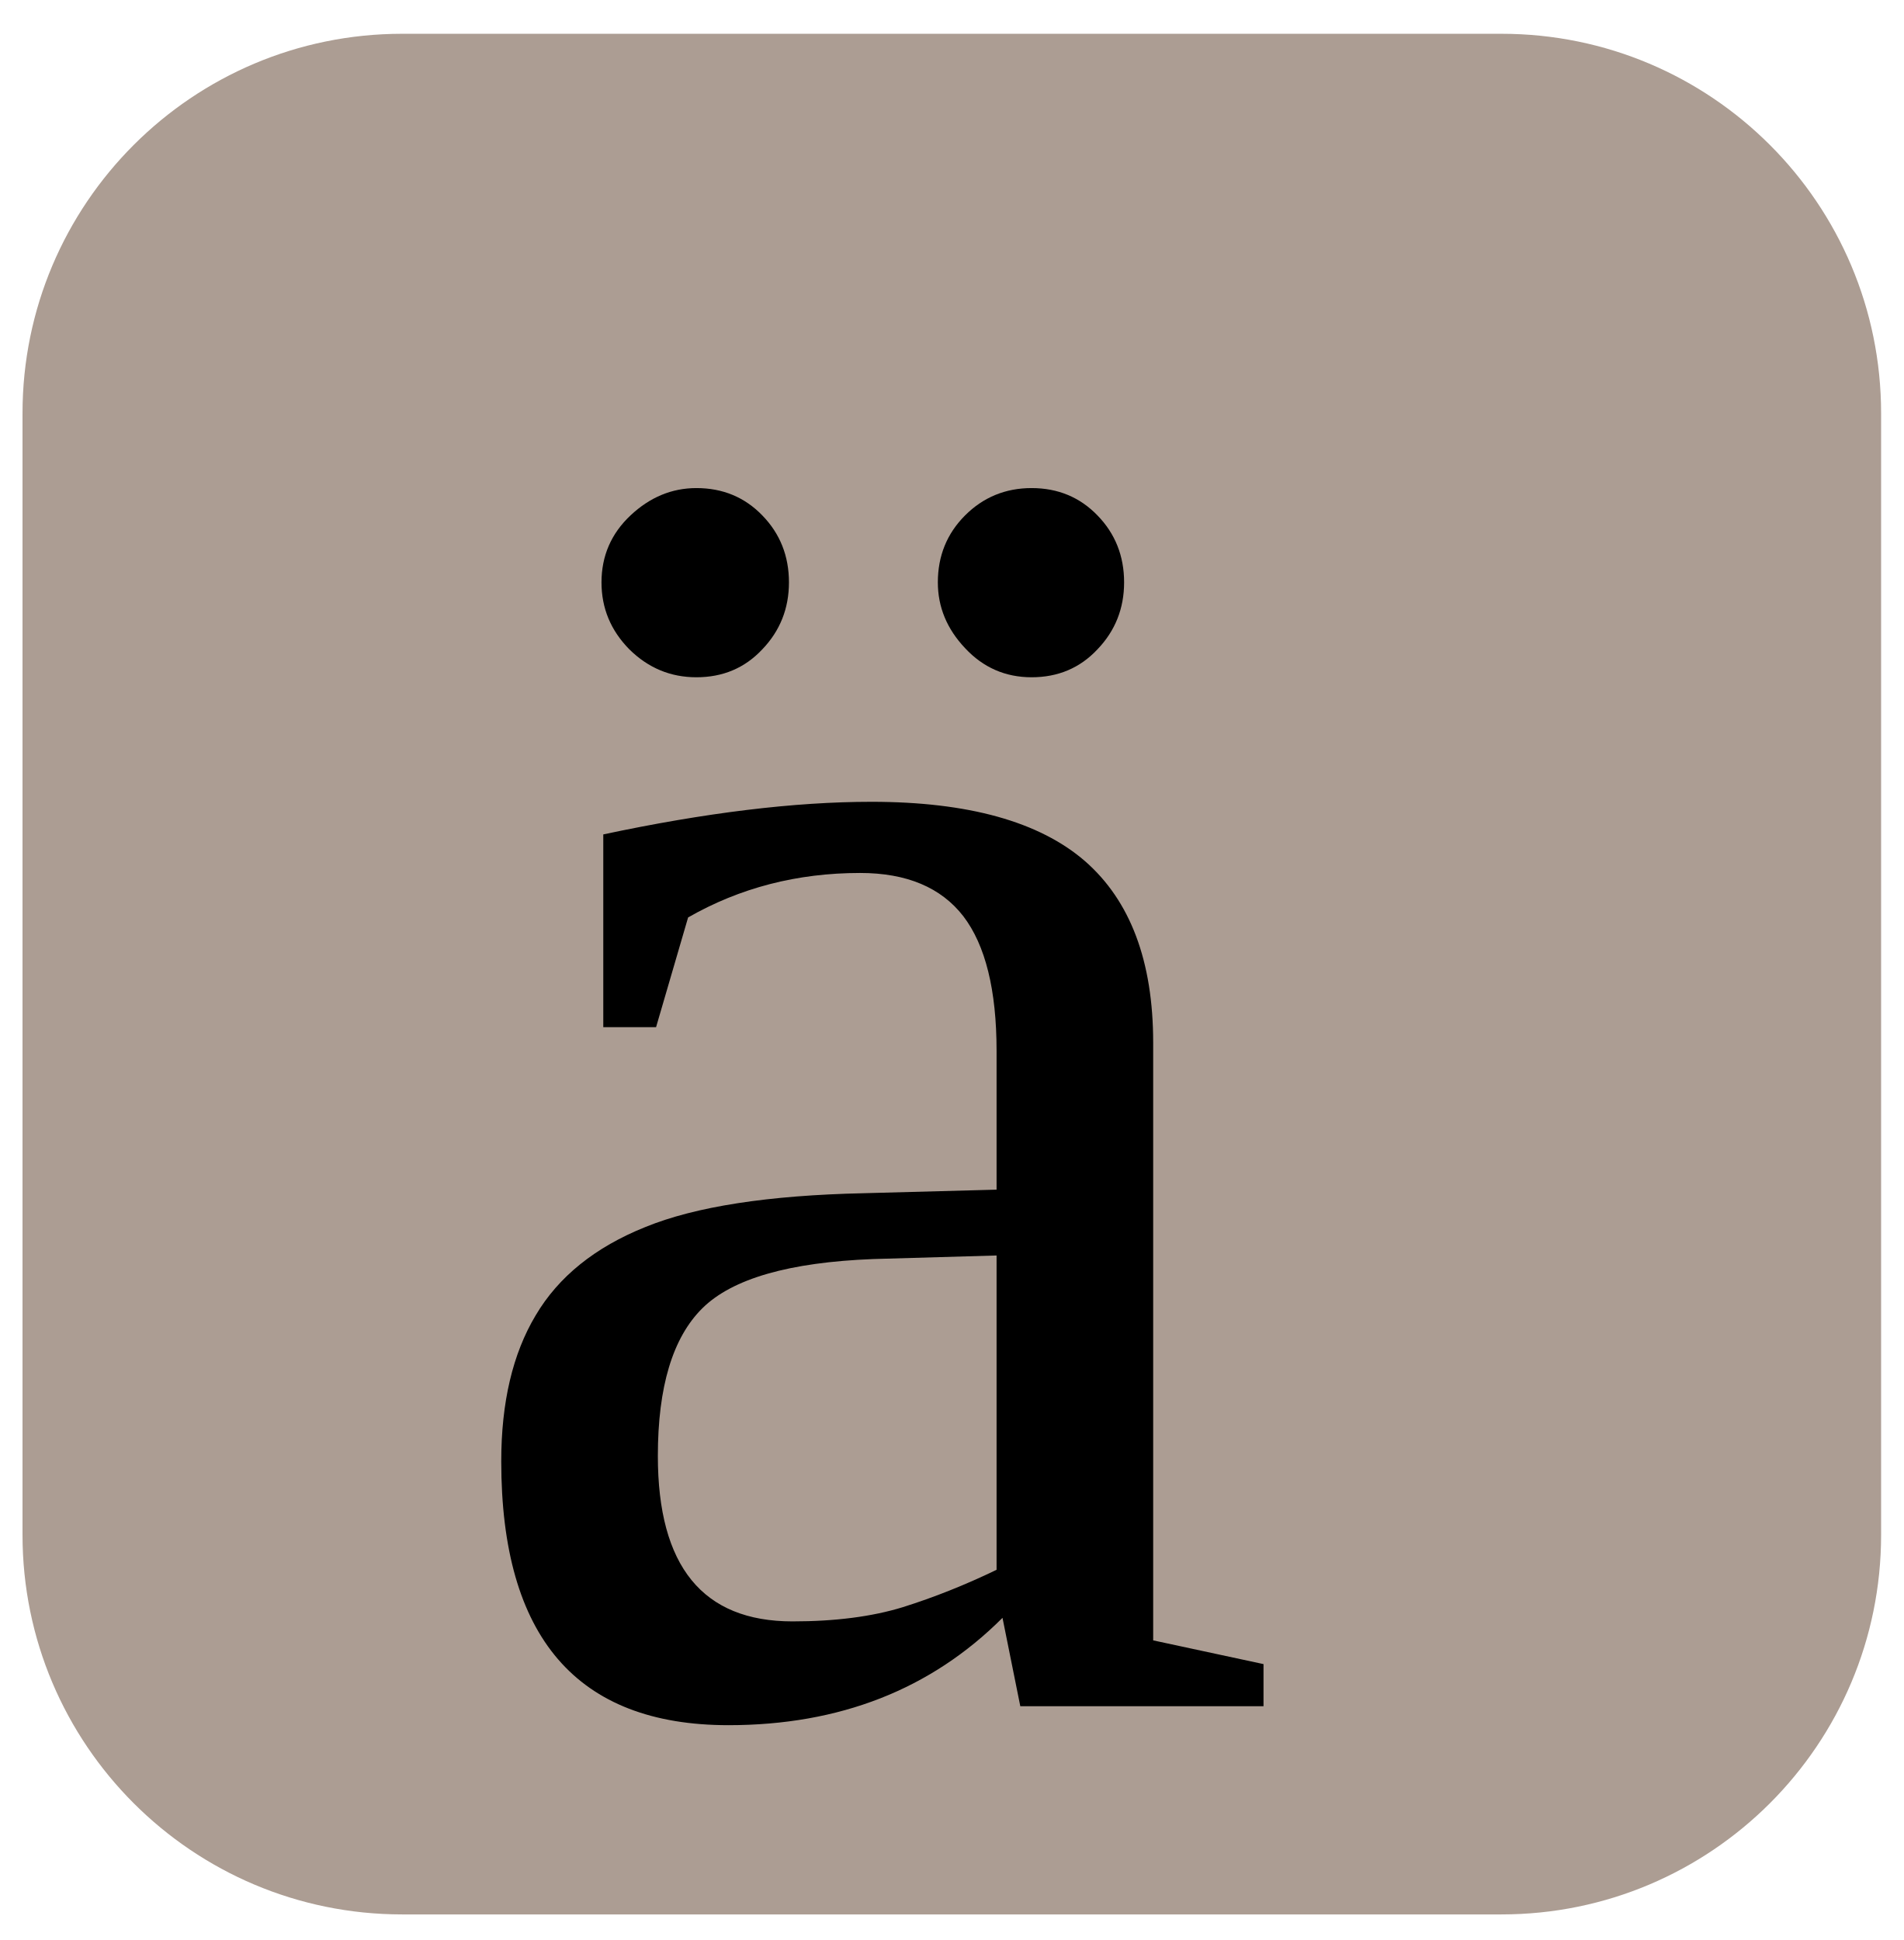
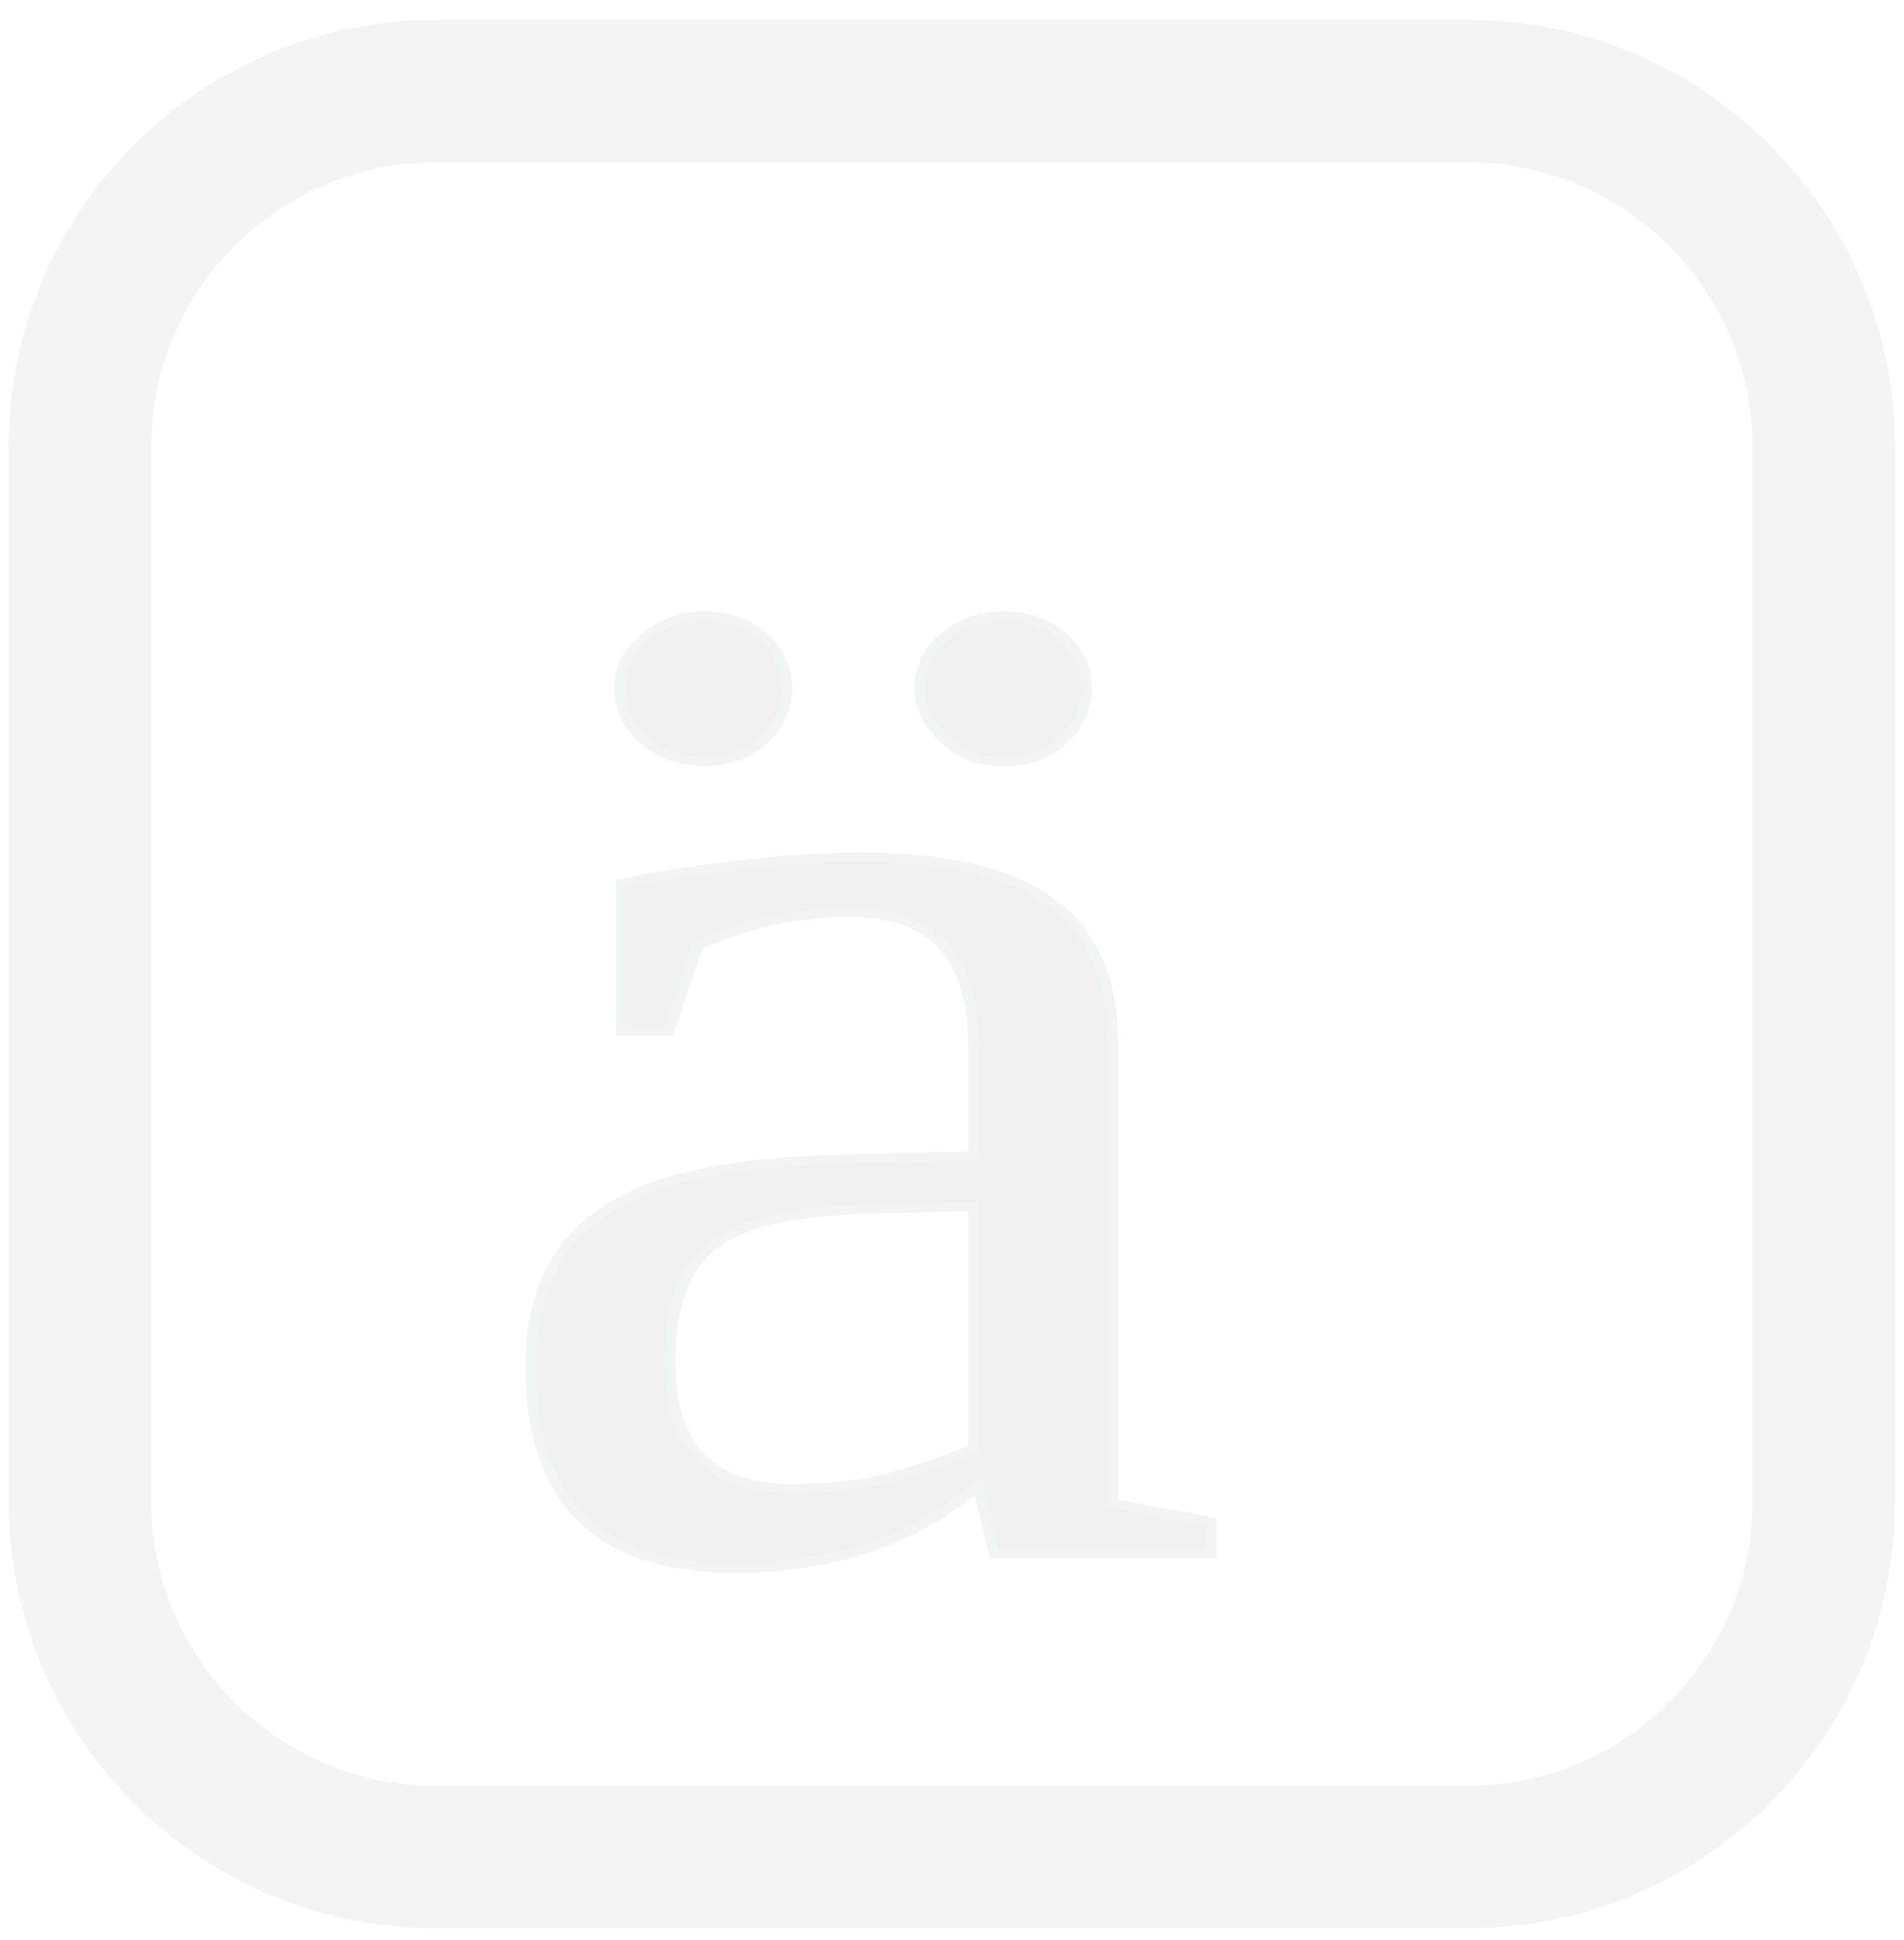
- <svg xmlns="http://www.w3.org/2000/svg" width="50.132mm" height="51.113mm" viewBox="0 0 50.132 51.113" version="1.1" id="svg1">
+ <svg xmlns="http://www.w3.org/2000/svg" xmlns:xlink="http://www.w3.org/1999/xlink" width="50.132mm" height="51.113mm" viewBox="0 0 50.132 51.113" version="1.1" id="svg1">
  <defs id="defs1">
+     <linearGradient id="linearGradient1">
+       <stop style="stop-color:#f4f4f5;stop-opacity:1;" offset="0" id="stop1" />
+       <stop style="stop-color:#f4f4f5;stop-opacity:0;" offset="1" id="stop2" />
+     </linearGradient>
    <rect x="181.667" y="242.222" width="136.811" height="97.562" id="rect1" />
+     <linearGradient xlink:href="#linearGradient1" id="linearGradient2" x1="10.101" y1="26.768" x2="37.835" y2="26.768" gradientUnits="userSpaceOnUse" />
  </defs>
-   <rect style="fill:#ac9d93;stroke-width:0.312" id="rect3" width="48.956" height="49.549" x="0.593" y="0.89" ry="10" rx="10" />
-   <text xml:space="preserve" style="font-size:50.8px;text-align:start;writing-mode:lr-tb;direction:ltr;text-anchor:start;fill:#000000;stroke-width:0.312" x="11.423" y="44.951" id="text3">
-     <tspan id="tspan3" style="fill:#000000;stroke-width:0.312" x="11.423" y="44.951">ä</tspan>
+   <rect style="fill:#ac9d93;fill-opacity:0;stroke:#f4f4f5;stroke-width:3.755;stroke-dasharray:none;stroke-opacity:1;paint-order:fill markers stroke" id="rect3" width="45.937" height="46.531" x="2.103" y="2.399" ry="9.391" rx="9.383" />
+   <text xml:space="preserve" style="font-size:42.136px;text-align:start;writing-mode:lr-tb;direction:ltr;text-anchor:start;fill:#f2f1f1;fill-opacity:1;stroke:#f3f4f4;stroke-width:0.259;stroke-opacity:1" x="11.494" y="44.108" id="text3" transform="scale(1.077245,0.9282936)">
+     <tspan id="tspan3" style="fill:#f2f1f1;fill-opacity:1;stroke:#f3f4f4;stroke-width:0.259;stroke-opacity:1" x="11.494" y="44.108">ä</tspan>
  </text>
  <g id="layer1" transform="translate(-55.38744,14.26646)" />
</svg>
